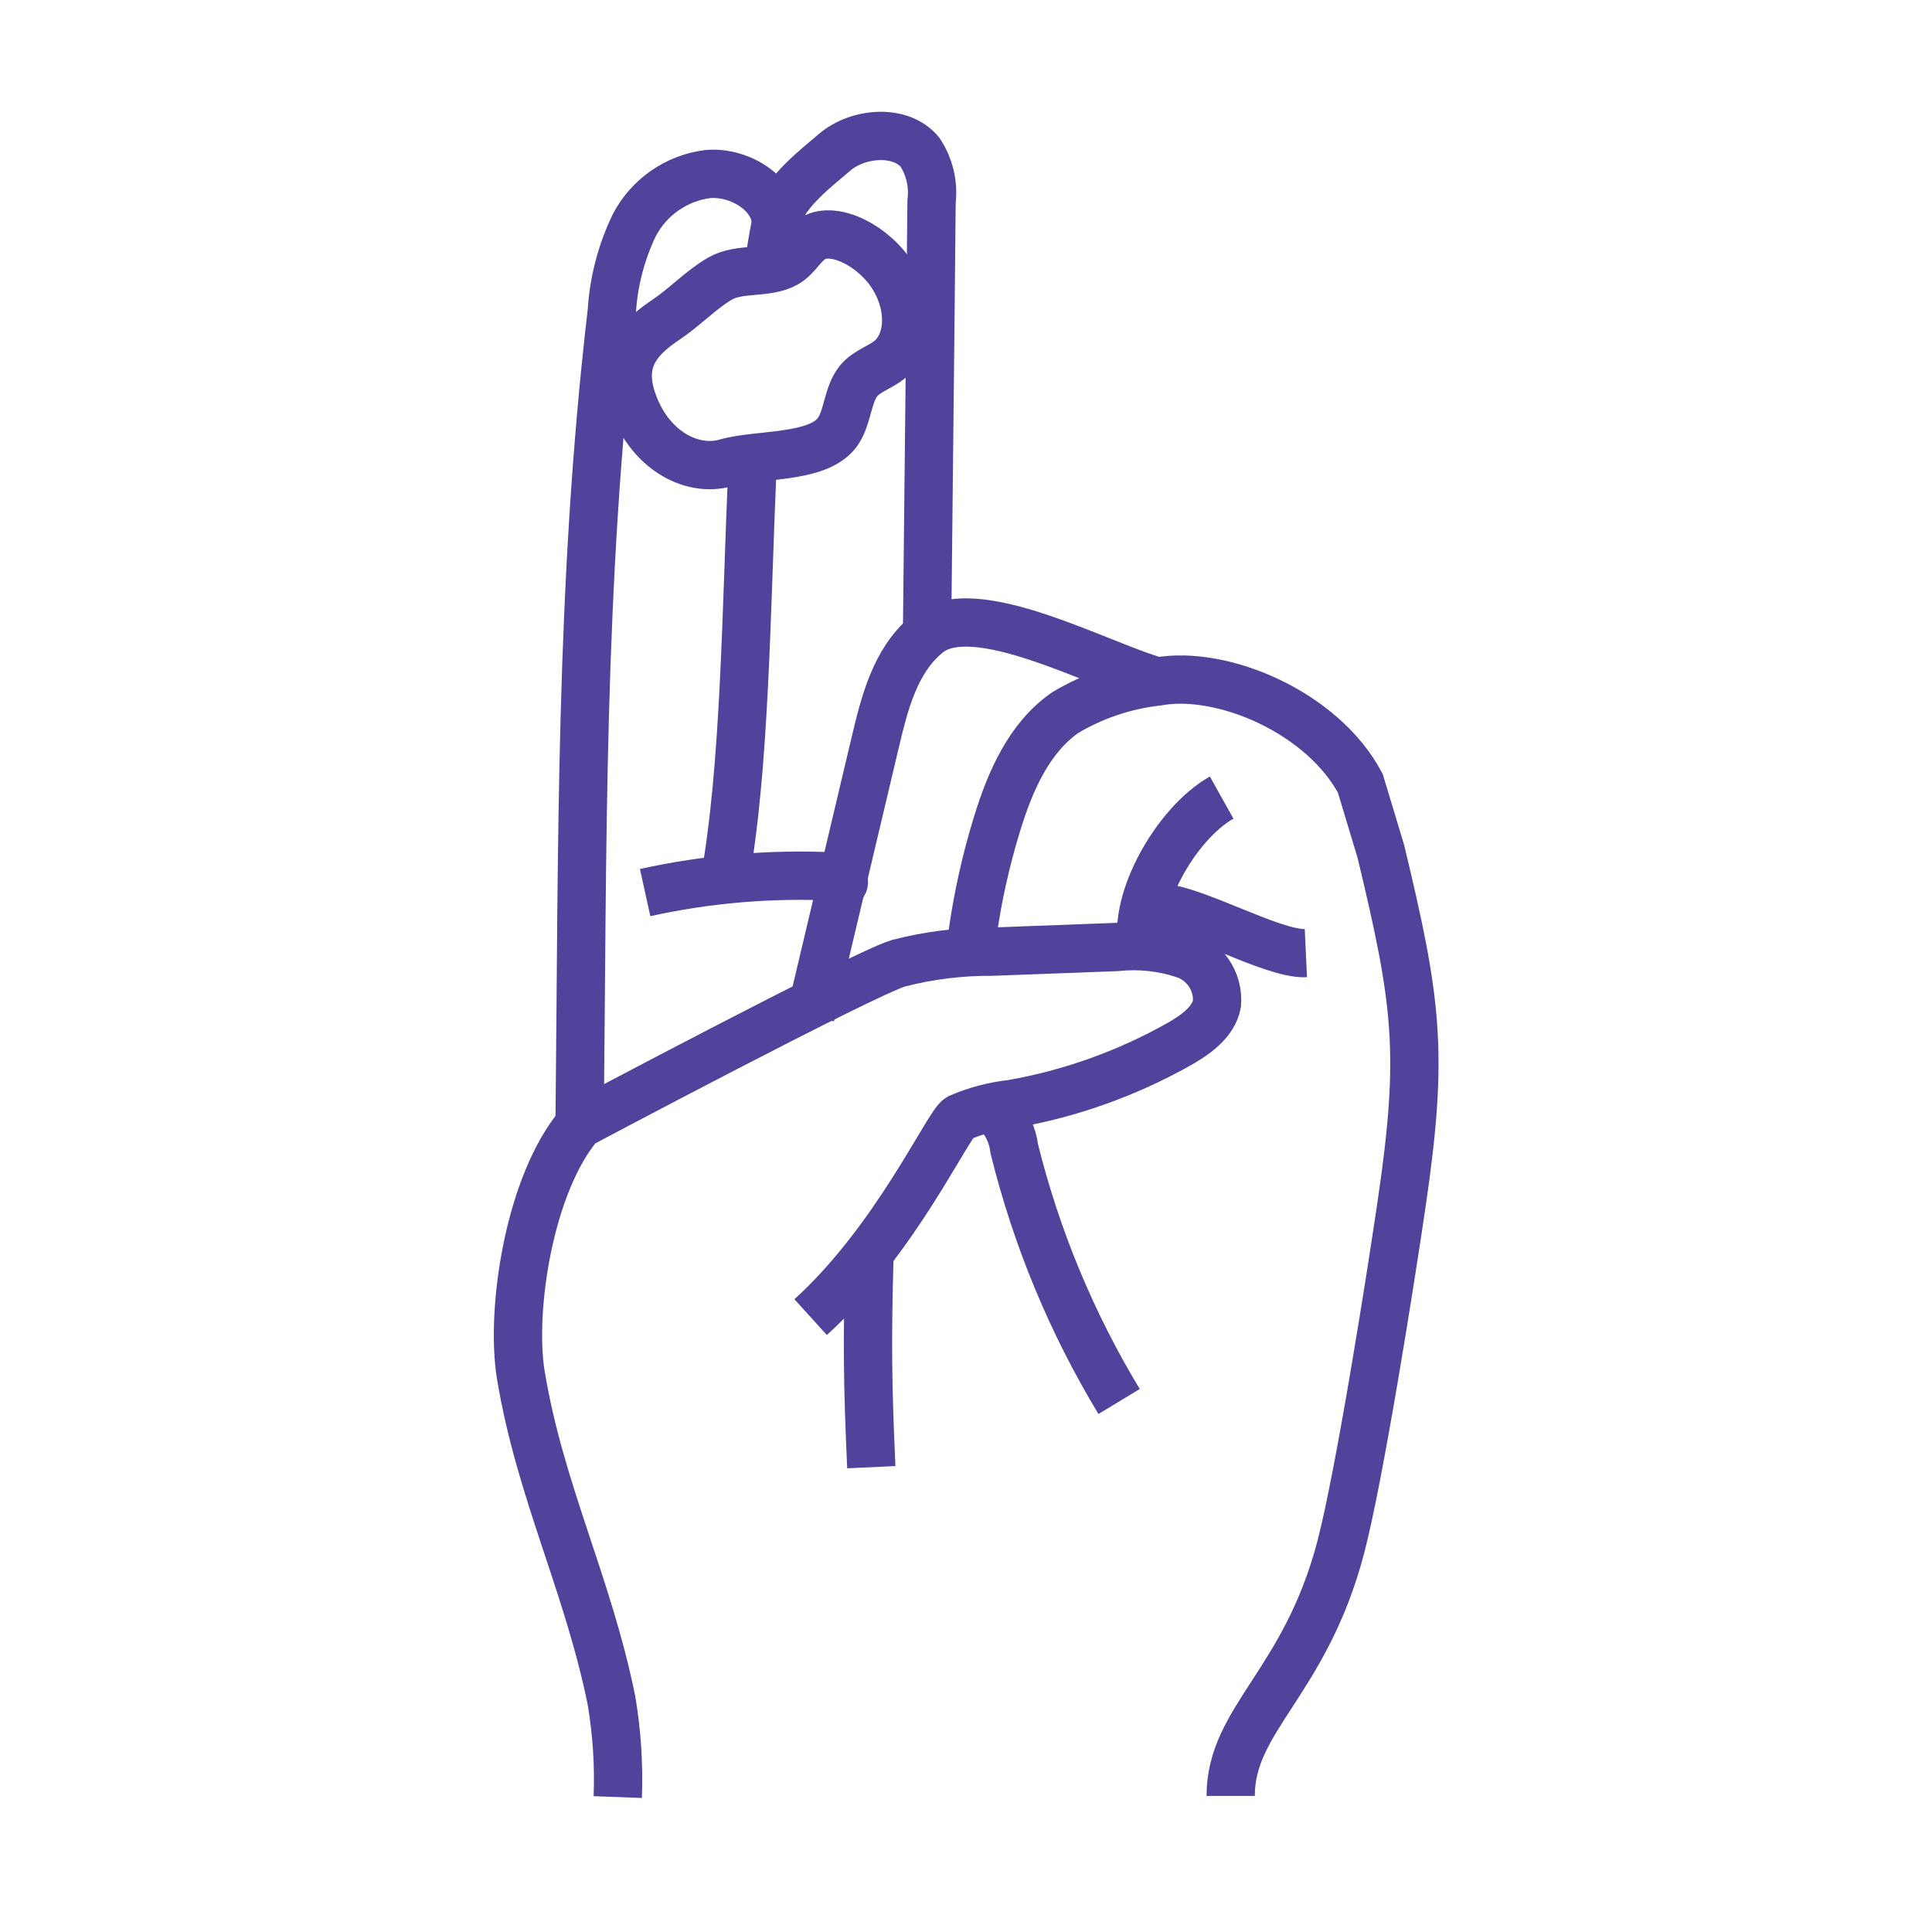
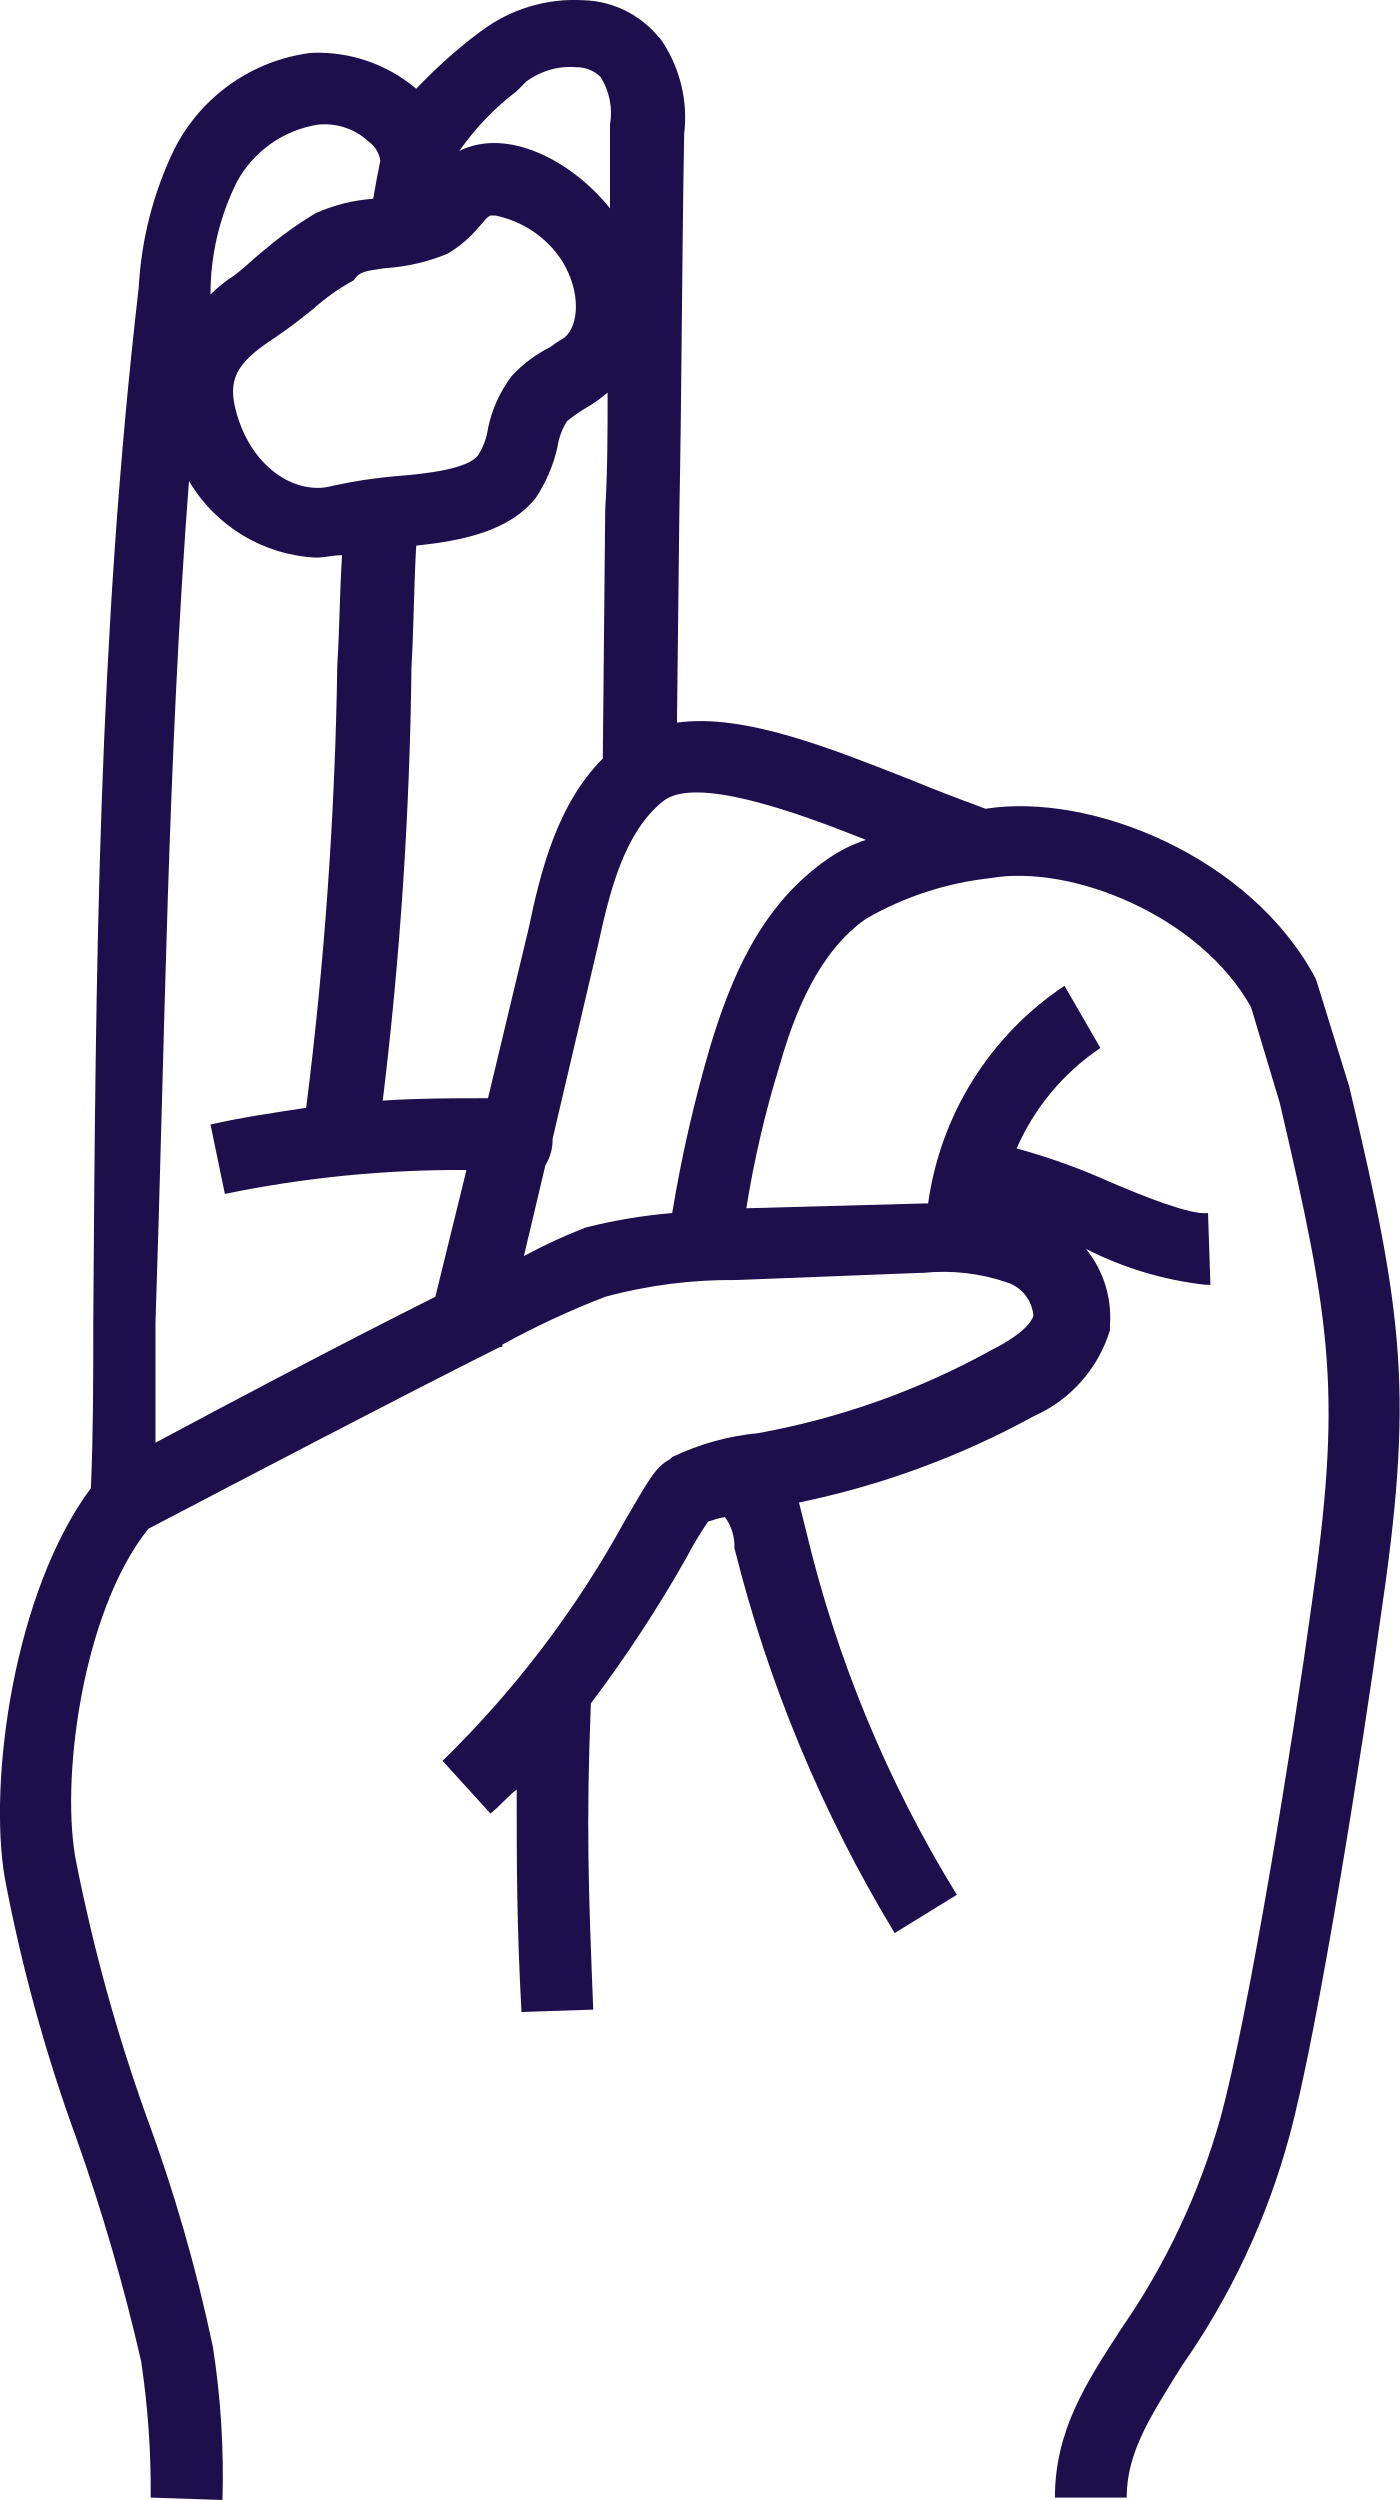
- <svg xmlns="http://www.w3.org/2000/svg" id="Layer_1" data-name="Layer 1" viewBox="0 0 120 120">
-   <path d="M50.35,81.81c5.3-4.81,8.53-12,9.23-12.38a11.21,11.21,0,0,1,3.26-.86,32.7,32.7,0,0,0,10.33-3.68c1.07-.6,2.2-1.39,2.42-2.55a3,3,0,0,0-2.1-3.09,10,10,0,0,0-4.14-.43l-7.74.29a22.65,22.65,0,0,0-5.81.72c-2.26.69-19.79,10-19.79,10-3.15,3.69-4.32,11.56-3.66,15.58,1.19,7.2,4.17,13,5.63,20.21a29.33,29.33,0,0,1,.39,6" style="fill:none;stroke:#50439b;stroke-miterlimit:10;stroke-width:3px" />
-   <path d="M76.44,111.55c0-4.8,4.61-7,6.83-15.42,1.18-4.49,3.13-16.85,3.8-21.45,1.38-9.39.92-12.52-1.3-21.79l-1.28-4.24c-2.34-4.39-8.54-7.05-12.59-6.32a14.36,14.36,0,0,0-5.72,1.92c-2.27,1.57-3.44,4.28-4.25,6.92a44.21,44.21,0,0,0-1.54,6.94" style="fill:none;stroke:#50439b;stroke-miterlimit:10;stroke-width:3px" />
-   <path d="M71.08,59.2c-1-2.88,1.92-8.05,4.8-9.66" style="fill:none;stroke:#50439b;stroke-miterlimit:10;stroke-width:3px" />
-   <path d="M81.11,59.2c-2.13.1-7.22-2.93-9.35-2.84" style="fill:none;stroke:#50439b;stroke-miterlimit:10;stroke-width:3px" />
-   <path d="M61.88,69.05A3.92,3.92,0,0,1,63,71.36a56.56,56.56,0,0,0,6.51,15.69" style="fill:none;stroke:#50439b;stroke-miterlimit:10;stroke-width:3px" />
-   <path d="M54,78.05c-.14,5.17-.12,7.91.12,13.08" style="fill:none;stroke:#50439b;stroke-miterlimit:10;stroke-width:3px" />
-   <path d="M46.74,28.88c-.4,9.07-.45,18.79-1.75,25.91" style="fill:none;stroke:#50439b;stroke-miterlimit:10;stroke-width:3px" />
-   <path d="M57.58,39.39c.1-9.93.19-16.94.28-26.87a4.57,4.57,0,0,0-.72-3.07c-1.21-1.46-3.86-1.22-5.29,0s-3.31,2.65-3.66,4.42c-.18.89-.33,1.83-.47,2.8" style="fill:none;stroke:#50439b;stroke-miterlimit:10;stroke-width:3px" />
-   <path d="M48.2,13.91c0-1.84-2.22-3.27-4.23-3.1A6,6,0,0,0,39.39,14,14.44,14.44,0,0,0,38,19.34c-2,17.09-1.81,33.24-2,50.44" style="fill:none;stroke:#50439b;stroke-miterlimit:10;stroke-width:3px" />
-   <path d="M52.34,54.93c.26-.2-.21-.48-.55-.49a44.72,44.72,0,0,0-11.72,1" style="fill:none;stroke:#50439b;stroke-miterlimit:10;stroke-width:3px" />
-   <path d="M71.9,42.33c-3.64-1-11.43-5.37-14.32-2.94-2,1.65-2.65,4.32-3.24,6.81l-4,16.89" style="fill:none;stroke:#50439b;stroke-miterlimit:10;stroke-width:3px" />
-   <path d="M52,26.86c.66-.89.63-2.35,1.33-3.2.5-.61,1.33-.84,1.94-1.33,1.21-1,1.4-3.18.23-5.11s-3.68-3.21-5-2.42c-.67.39-1,1.18-1.68,1.56-1.17.67-2.9.25-4.09.94s-2.19,1.77-3.34,2.54c-1.48,1-3,2.31-2.16,4.91,1,3.13,3.66,4.62,5.86,4C47.09,28.17,50.77,28.52,52,26.86Z" style="fill:none;stroke:#50439b;stroke-miterlimit:10;stroke-width:3px" />
+ <svg xmlns="http://www.w3.org/2000/svg" id="Layer_1" data-name="Layer 1" viewBox="0 0 58.51 104.51">
+   <path d="M87.2,52.5l-1.3-4.2-.1-.3c-2.7-5.1-9.4-7.8-13.8-7.1-.8-.3-1.9-.7-3.1-1.2-3.3-1.3-7-2.8-9.8-2.4l.1-8.8c.1-5.1.1-9.9.2-15.8a5.75,5.75,0,0,0-1-4l-.1-.1a4.21,4.21,0,0,0-3.1-1.5,6.47,6.47,0,0,0-4.3,1.3l-.4.3a21.9,21.9,0,0,0-2.3,2.1,6.37,6.37,0,0,0-4.4-1.5,7.45,7.45,0,0,0-5.7,4,15.11,15.11,0,0,0-1.5,5.8c-1.7,14.7-1.8,28.5-1.9,43.2,0,2.3,0,4.7-.1,7-3.2,4.3-4.3,12.2-3.6,16.3a69.38,69.38,0,0,0,3,10.9,84.14,84.14,0,0,1,2.7,9.3,36.42,36.42,0,0,1,.4,5.7l3,.1a34.94,34.94,0,0,0-.4-6.4,68.67,68.67,0,0,0-2.8-9.7A74,74,0,0,1,34,85c-.7-3.3.2-10.5,3-14,4.4-2.3,10.5-5.5,14.7-7.6h.1v-.1a35.74,35.74,0,0,1,4.3-2,20.24,20.24,0,0,1,5.5-.7l7.7-.3h.1a8.24,8.24,0,0,1,3.5.4A1.6,1.6,0,0,1,74,62.1c-.2.6-1.3,1.2-1.7,1.4A32,32,0,0,1,62.5,67a10.68,10.68,0,0,0-3.6,1l-.1.1c-.6.3-.9.9-1.9,2.6a42.58,42.58,0,0,1-7.6,10l2,2.2c.4-.3.7-.7,1.1-1,0,3.1,0,5.6.2,9.3l3-.1c-.2-5-.3-7.7-.1-12.8a55.75,55.75,0,0,0,4-6.1,14.62,14.62,0,0,1,.9-1.5,6.37,6.37,0,0,1,.7-.2,2.1,2.1,0,0,1,.4,1.1v.2a58.38,58.38,0,0,0,6.7,16.1l2.6-1.6a52,52,0,0,1-6.3-15.2l-.3-1.2A35.06,35.06,0,0,0,74,66.3a5.77,5.77,0,0,0,3.2-3.6v-.2a4.55,4.55,0,0,0-1-3.2,14.56,14.56,0,0,0,5,1.5h.2l-.1-3c-.7.1-2.7-.7-4.1-1.3a26.61,26.61,0,0,0-3.9-1.4,9.78,9.78,0,0,1,3.5-4.2l-1.5-2.6a13.08,13.08,0,0,0-5.7,9.1h-.2l-7.4.2a43.36,43.36,0,0,1,1.4-6c.6-2.1,1.6-4.7,3.6-6.1a13.29,13.29,0,0,1,5.2-1.7c3.4-.6,8.8,1.6,10.9,5.4l1.2,4c2.2,9.4,2.6,12.2,1.3,21.2-.7,5.1-2.6,17-3.8,21.3a29.48,29.48,0,0,1-4.1,8.7c-1.5,2.3-2.8,4.3-2.8,7.1h3c0-1.9,1-3.4,2.3-5.5a30.78,30.78,0,0,0,4.5-9.6c1.2-4.4,3.1-16.5,3.8-21.6C89.9,65.4,89.5,62.2,87.2,52.5ZM38.7,27.2A6.53,6.53,0,0,0,44,30.4c.4,0,.7-.1,1.1-.1-.1,1.5-.1,3-.2,4.6a167.71,167.71,0,0,1-1.3,18.5c-1.3.2-2.7.4-4,.7l.6,2.9a48.74,48.74,0,0,1,10.1-1L49,61.3c-4,2-8.9,4.6-11.7,6.1v-5C37.7,50.4,37.8,39,38.7,27.2Zm8.2-8.9a8.17,8.17,0,0,0,2.6-.6,5,5,0,0,0,1.3-1.1c.2-.2.3-.4.5-.5h.2A4.36,4.36,0,0,1,54.3,18c.8,1.3.7,2.7.1,3.2a6.13,6.13,0,0,0-.6.4,5.58,5.58,0,0,0-1.6,1.2,5.4,5.4,0,0,0-1,2.2,2.82,2.82,0,0,1-.4,1.1h0c-.4.6-2.2.8-3.5.9a20.24,20.24,0,0,0-2.6.4c-1.4.4-3.3-.6-4-3-.4-1.4-.1-2.1,1.6-3.2.6-.4,1.1-.8,1.6-1.2a8.85,8.85,0,0,1,1.7-1.2C45.8,18.4,46.3,18.4,46.9,18.3Zm6,27.6L51.2,53c-1.5,0-2.9,0-4.4.1A164.84,164.84,0,0,0,48,35c.1-1.7.1-3.4.2-5.1,1.9-.2,3.9-.6,5-2a6.35,6.35,0,0,0,.9-2.1,2.82,2.82,0,0,1,.4-1.1,6.82,6.82,0,0,1,.7-.5,6.07,6.07,0,0,0,1-.7h0c0,1.6,0,3.3-.1,4.9L56,38.8C54.1,40.7,53.4,43.5,52.9,45.9Zm-.5-35,.4-.4a3.07,3.07,0,0,1,2.1-.6,1.43,1.43,0,0,1,1,.4,2.82,2.82,0,0,1,.4,2v3.5c-1.6-2-4.3-3.4-6.3-2.4A11.23,11.23,0,0,1,52.4,10.9ZM40.7,14.7a4.68,4.68,0,0,1,3.4-2.4,2.7,2.7,0,0,1,2.1.7,1.23,1.23,0,0,1,.5.8c-.1.5-.2,1-.3,1.6A7.06,7.06,0,0,0,44,16a15.94,15.94,0,0,0-2.1,1.5c-.5.4-.9.8-1.3,1.1a5.77,5.77,0,0,0-1,.8A10.49,10.49,0,0,1,40.7,14.7ZM65.4,43h0c-2.9,2-4.1,5.2-4.9,7.8a58.82,58.82,0,0,0-1.6,7,22.54,22.54,0,0,0-3.6.6,21.66,21.66,0,0,0-2.6,1.2l.9-3.8a2,2,0,0,0,.3-1.1l1.9-8.1c.5-2.3,1.1-4.7,2.7-6,1.3-1.1,5.5.4,8.5,1.6A6,6,0,0,0,65.4,43Z" transform="translate(-30.8 -7.09)" fill="#1d0e4c" />
</svg>
